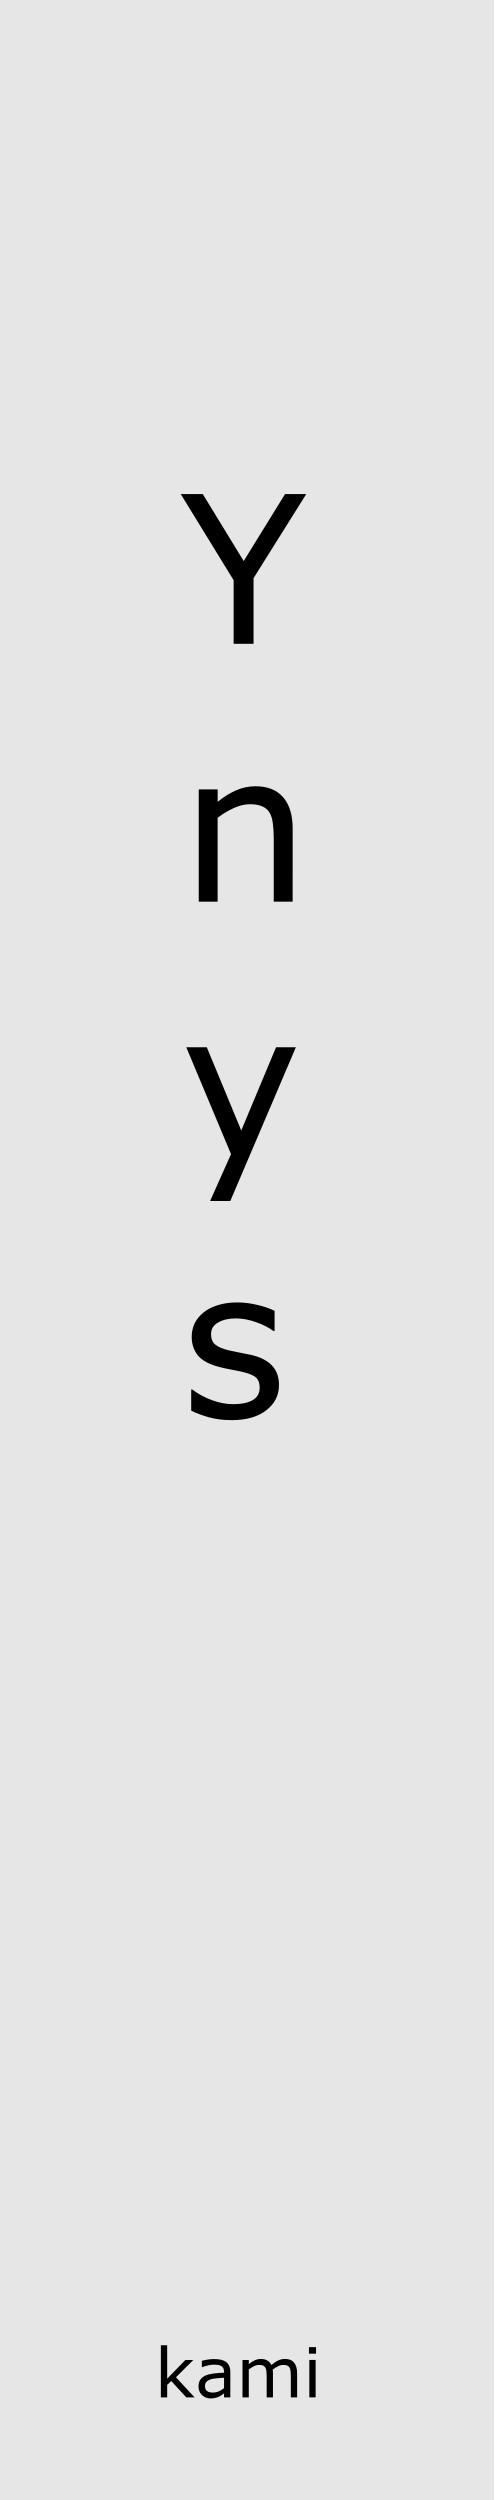
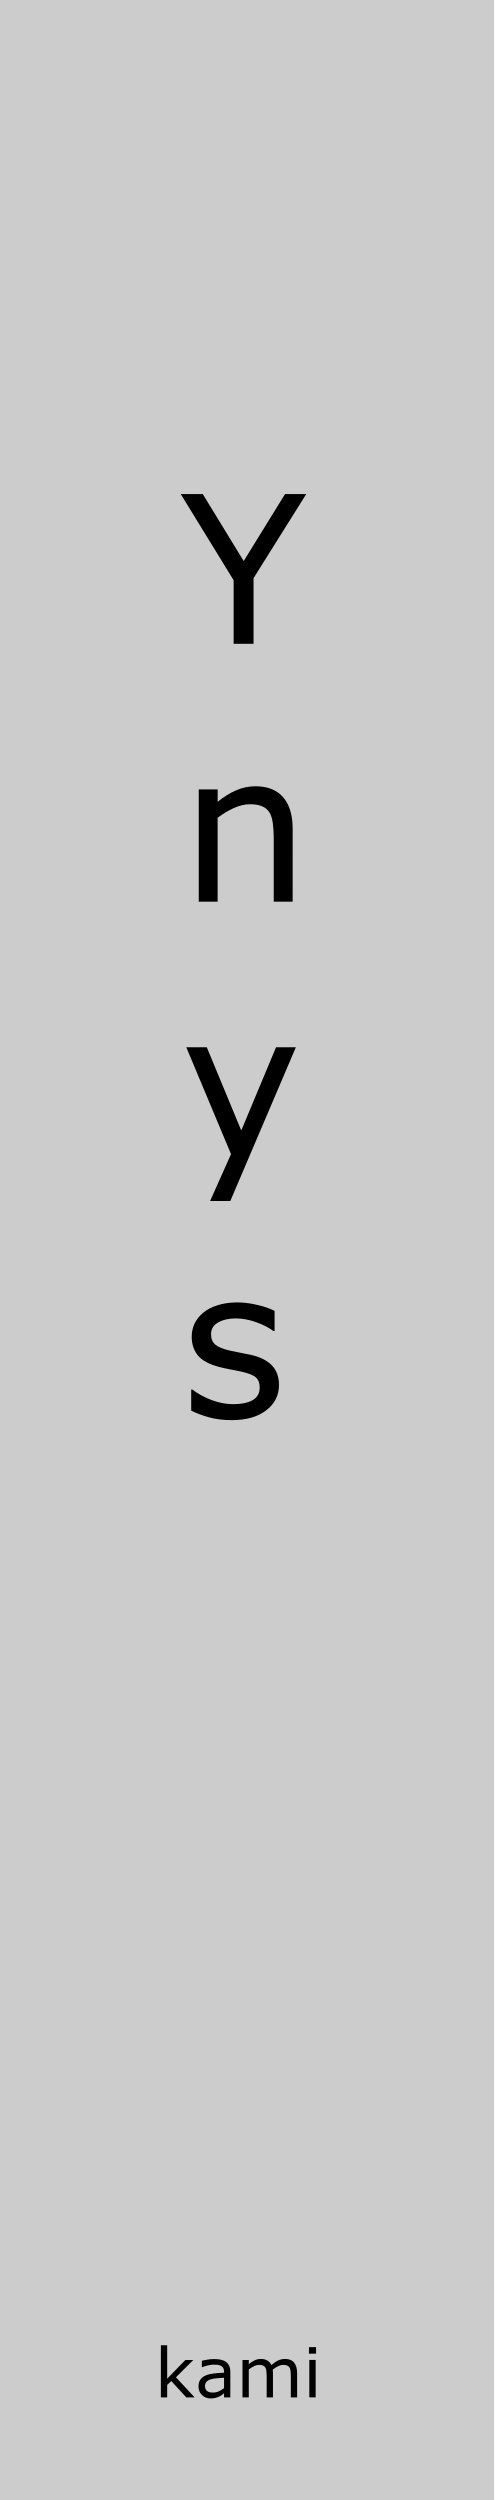
<svg xmlns="http://www.w3.org/2000/svg" width="25.4mm" height="128.5mm" viewBox="0 0 25.4 128.5" version="1.1" id="svg16">
  <defs id="defs10">
    <rect x="3.591" y="100.542" width="9.071" height="5.67" id="rect26" />
    <rect x="6.804" y="17.009" width="12.662" height="93.549" id="rect20" />
  </defs>
  <g id="layer1" style="display:inline">
    <rect style="fill:#e6e6e6;stroke-width:0.265" id="rect32" width="1.89" height="3.591" x="19.466" y="103.188" />
-     <rect style="fill:#e6e6e6;stroke-width:0.265" id="rect857" width="25.4" height="128.5" x="0" y="0" />
+     <rect style="fill:#cccccc;stroke-width:0.265" id="rect857" width="25.4" height="128.5" x="0" y="0" />
  </g>
  <g id="layer2">
    <g aria-label="Y n y s" transform="translate(2.456847,6.425596)" id="text18" style="font-style:normal;font-variant:normal;font-weight:normal;font-stretch:normal;font-size:10.583px;line-height:1.25;font-family:'Noto Sans Armenian';-inkscape-font-specification:'Noto Sans Armenian';white-space:pre;shape-inside:url(#rect20);display:inline;fill:#000000;fill-opacity:1;stroke:none">
      <path d="m 13.283,18.971 -2.708,4.32 v 3.374 H 9.552 v -3.266 L 6.834,18.971 h 1.132 l 2.103,3.442 2.124,-3.442 z" style="font-style:normal;font-variant:normal;font-weight:normal;font-stretch:normal;font-family:'Noto Sans Armenian';-inkscape-font-specification:'Noto Sans Armenian'" id="path864" />
      <path d="m 12.585,39.92 h -0.972 v -3.287 q 0,-0.398 -0.047,-0.744 -0.047,-0.351 -0.171,-0.548 -0.129,-0.217 -0.372,-0.32 -0.243,-0.109 -0.63,-0.109 -0.398,0 -0.832,0.196 -0.434,0.196 -0.832,0.501 v 4.31 H 7.759 V 34.148 h 0.972 v 0.641 q 0.455,-0.377 0.941,-0.589 0.486,-0.212 0.997,-0.212 0.935,0 1.426,0.563 0.491,0.563 0.491,1.623 z" style="font-style:normal;font-variant:normal;font-weight:normal;font-stretch:normal;font-family:'Noto Sans Armenian';-inkscape-font-specification:'Noto Sans Armenian'" id="path866" />
      <path d="M 12.751,47.403 9.381,55.305 H 8.343 L 9.418,52.896 7.118,47.403 h 1.054 l 1.772,4.279 1.788,-4.279 z" style="font-style:normal;font-variant:normal;font-weight:normal;font-stretch:normal;font-family:'Noto Sans Armenian';-inkscape-font-specification:'Noto Sans Armenian'" id="path868" />
      <path d="m 11.883,64.767 q 0,0.791 -0.656,1.297 -0.651,0.506 -1.783,0.506 -0.641,0 -1.178,-0.15 Q 7.733,66.265 7.371,66.084 v -1.09 h 0.052 q 0.46,0.346 1.023,0.553 0.563,0.202 1.08,0.202 0.641,0 1.003,-0.207 0.362,-0.207 0.362,-0.651 0,-0.341 -0.196,-0.517 Q 10.498,64.198 9.939,64.074 9.733,64.028 9.397,63.966 9.066,63.904 8.792,63.831 8.033,63.63 7.712,63.242 7.397,62.849 7.397,62.281 q 0,-0.357 0.145,-0.672 0.15,-0.315 0.45,-0.563 0.289,-0.243 0.734,-0.382 0.45,-0.145 1.003,-0.145 0.517,0 1.044,0.129 0.532,0.124 0.884,0.305 v 1.039 h -0.052 q -0.372,-0.274 -0.904,-0.46 -0.532,-0.191 -1.044,-0.191 -0.532,0 -0.899,0.207 -0.367,0.202 -0.367,0.605 0,0.357 0.222,0.537 0.217,0.181 0.703,0.295 0.269,0.062 0.599,0.124 0.336,0.062 0.558,0.114 0.677,0.155 1.044,0.532 0.367,0.382 0.367,1.013 z" style="font-style:normal;font-variant:normal;font-weight:normal;font-stretch:normal;font-family:'Noto Sans Armenian';-inkscape-font-specification:'Noto Sans Armenian'" id="path870" />
    </g>
    <g aria-label="kami" transform="translate(4.346726,19.46577)" id="text24" style="font-style:normal;font-variant:normal;font-weight:normal;font-stretch:normal;font-size:3.528px;line-height:1.25;font-family:'Noto Sans Armenian';-inkscape-font-specification:'Noto Sans Armenian';white-space:pre;shape-inside:url(#rect26);display:inline;fill:#000000;fill-opacity:1;stroke:none">
      <path d="M 5.655,103.76 H 5.228 l -0.772,-0.842 -0.21,0.2 v 0.643 H 3.922 v -2.68 h 0.324 v 1.719 l 0.935,-0.963 H 5.59 l -0.894,0.889 z" style="font-style:normal;font-variant:normal;font-weight:normal;font-stretch:normal;font-size:3.528px;font-family:'Noto Sans Armenian';-inkscape-font-specification:'Noto Sans Armenian';fill:#000000" id="path873" />
      <path d="M 7.491,103.76 H 7.169 v -0.205 q -0.043,0.029 -0.117,0.083 -0.072,0.052 -0.141,0.083 -0.081,0.04 -0.186,0.065 -0.105,0.028 -0.246,0.028 -0.26,0 -0.441,-0.172 -0.181,-0.172 -0.181,-0.439 0,-0.219 0.093,-0.353 0.095,-0.136 0.269,-0.214 0.176,-0.077 0.422,-0.105 0.246,-0.028 0.529,-0.041 v -0.05 q 0,-0.11 -0.04,-0.183 -0.038,-0.072 -0.11,-0.114 -0.069,-0.04 -0.165,-0.053 -0.096,-0.014 -0.202,-0.014 -0.127,0 -0.284,0.034 -0.157,0.033 -0.324,0.097 h -0.017 v -0.329 q 0.095,-0.026 0.274,-0.057 0.179,-0.031 0.353,-0.031 0.203,0 0.353,0.034 0.152,0.033 0.262,0.114 0.109,0.079 0.165,0.205 0.057,0.126 0.057,0.312 z m -0.322,-0.474 v -0.536 q -0.148,0.009 -0.35,0.026 -0.2,0.017 -0.317,0.05 -0.14,0.04 -0.226,0.124 -0.086,0.083 -0.086,0.229 0,0.165 0.1,0.25 0.1,0.083 0.305,0.083 0.171,0 0.312,-0.066 0.141,-0.067 0.262,-0.16 z" style="font-style:normal;font-variant:normal;font-weight:normal;font-stretch:normal;font-size:3.528px;font-family:'Noto Sans Armenian';-inkscape-font-specification:'Noto Sans Armenian';fill:#000000" id="path875" />
      <path d="M 10.926,103.76 H 10.602 v -1.096 q 0,-0.124 -0.012,-0.239 -0.01,-0.115 -0.047,-0.184 -0.04,-0.074 -0.114,-0.112 -0.074,-0.038 -0.214,-0.038 -0.136,0 -0.272,0.069 -0.136,0.067 -0.272,0.172 0.005,0.04 0.009,0.093 0.003,0.052 0.003,0.103 v 1.232 H 9.36 v -1.096 q 0,-0.127 -0.012,-0.241 -0.01,-0.115 -0.047,-0.184 -0.04,-0.074 -0.114,-0.11 -0.074,-0.038 -0.214,-0.038 -0.133,0 -0.267,0.066 -0.133,0.066 -0.265,0.167 v 1.437 H 8.118 v -1.924 h 0.324 v 0.214 q 0.152,-0.126 0.301,-0.196 0.152,-0.071 0.322,-0.071 0.196,0 0.332,0.083 0.138,0.083 0.205,0.229 0.196,-0.165 0.358,-0.238 0.162,-0.074 0.346,-0.074 0.317,0 0.467,0.193 0.152,0.191 0.152,0.536 z" style="font-style:normal;font-variant:normal;font-weight:normal;font-stretch:normal;font-size:3.528px;font-family:'Noto Sans Armenian';-inkscape-font-specification:'Noto Sans Armenian';fill:#000000" id="path877" />
      <path d="m 11.898,101.513 h -0.365 v -0.336 h 0.365 z m -0.021,2.246 h -0.324 v -1.924 h 0.324 z" style="font-style:normal;font-variant:normal;font-weight:normal;font-stretch:normal;font-size:3.528px;font-family:'Noto Sans Armenian';-inkscape-font-specification:'Noto Sans Armenian';fill:#000000" id="path879" />
    </g>
  </g>
  <g id="layer3" style="display:none" />
</svg>
